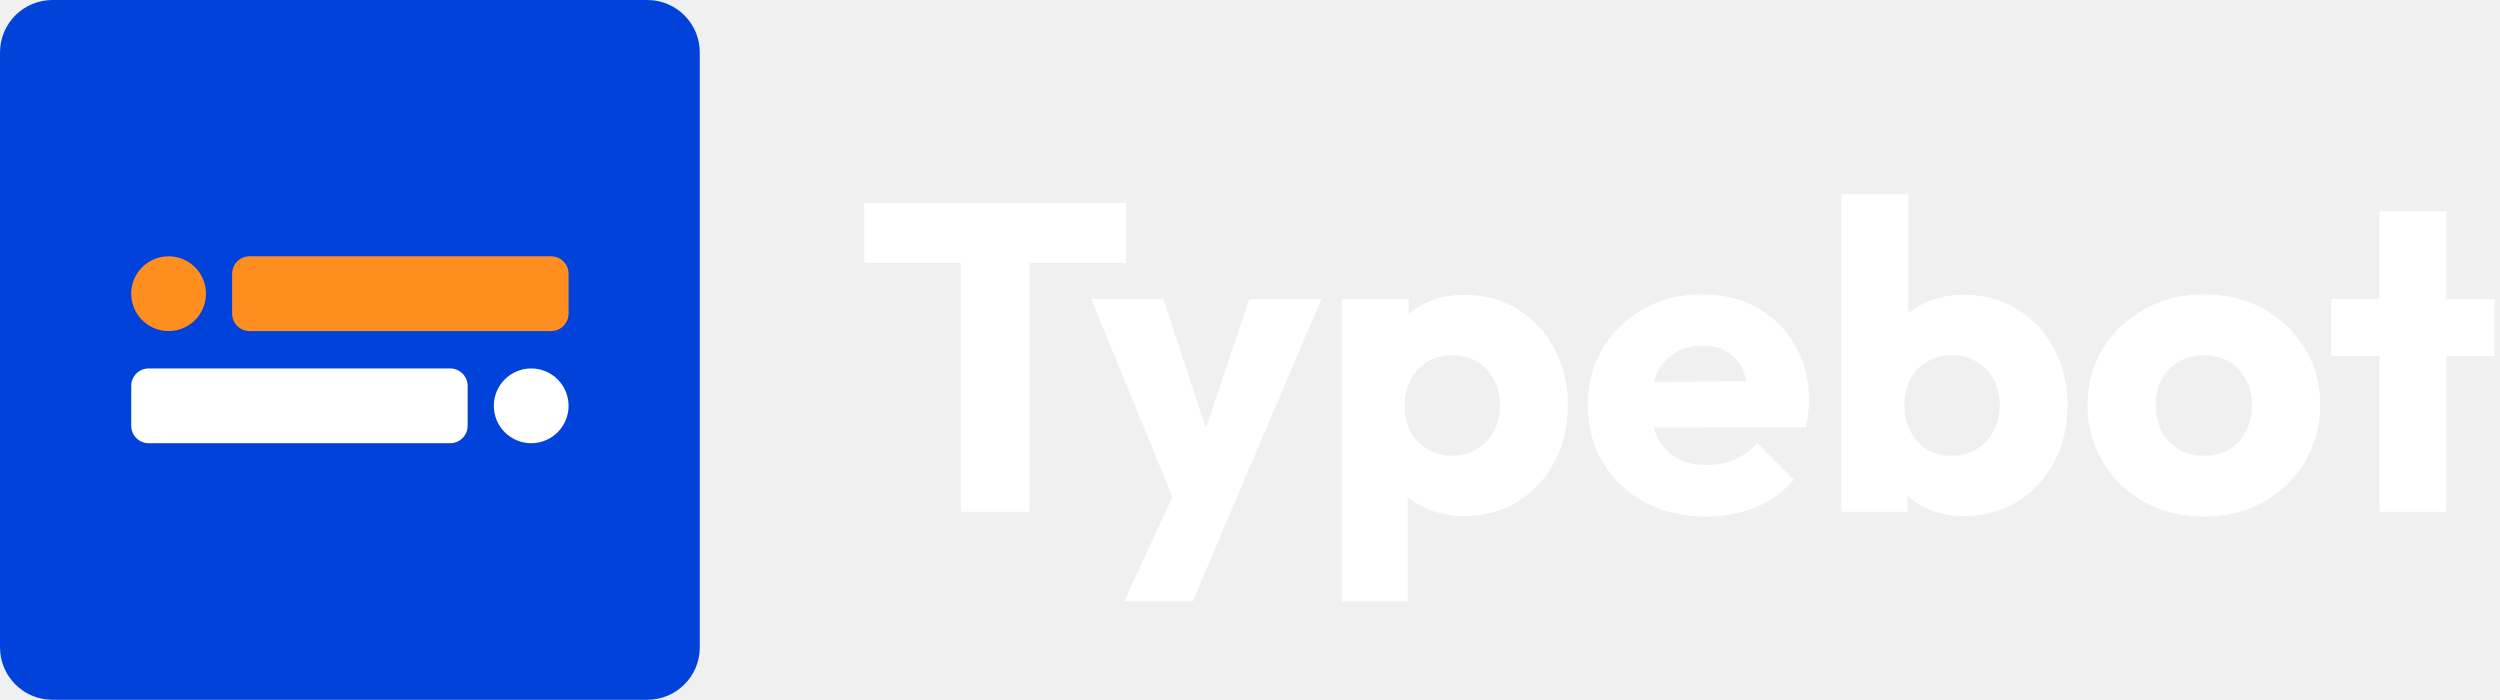
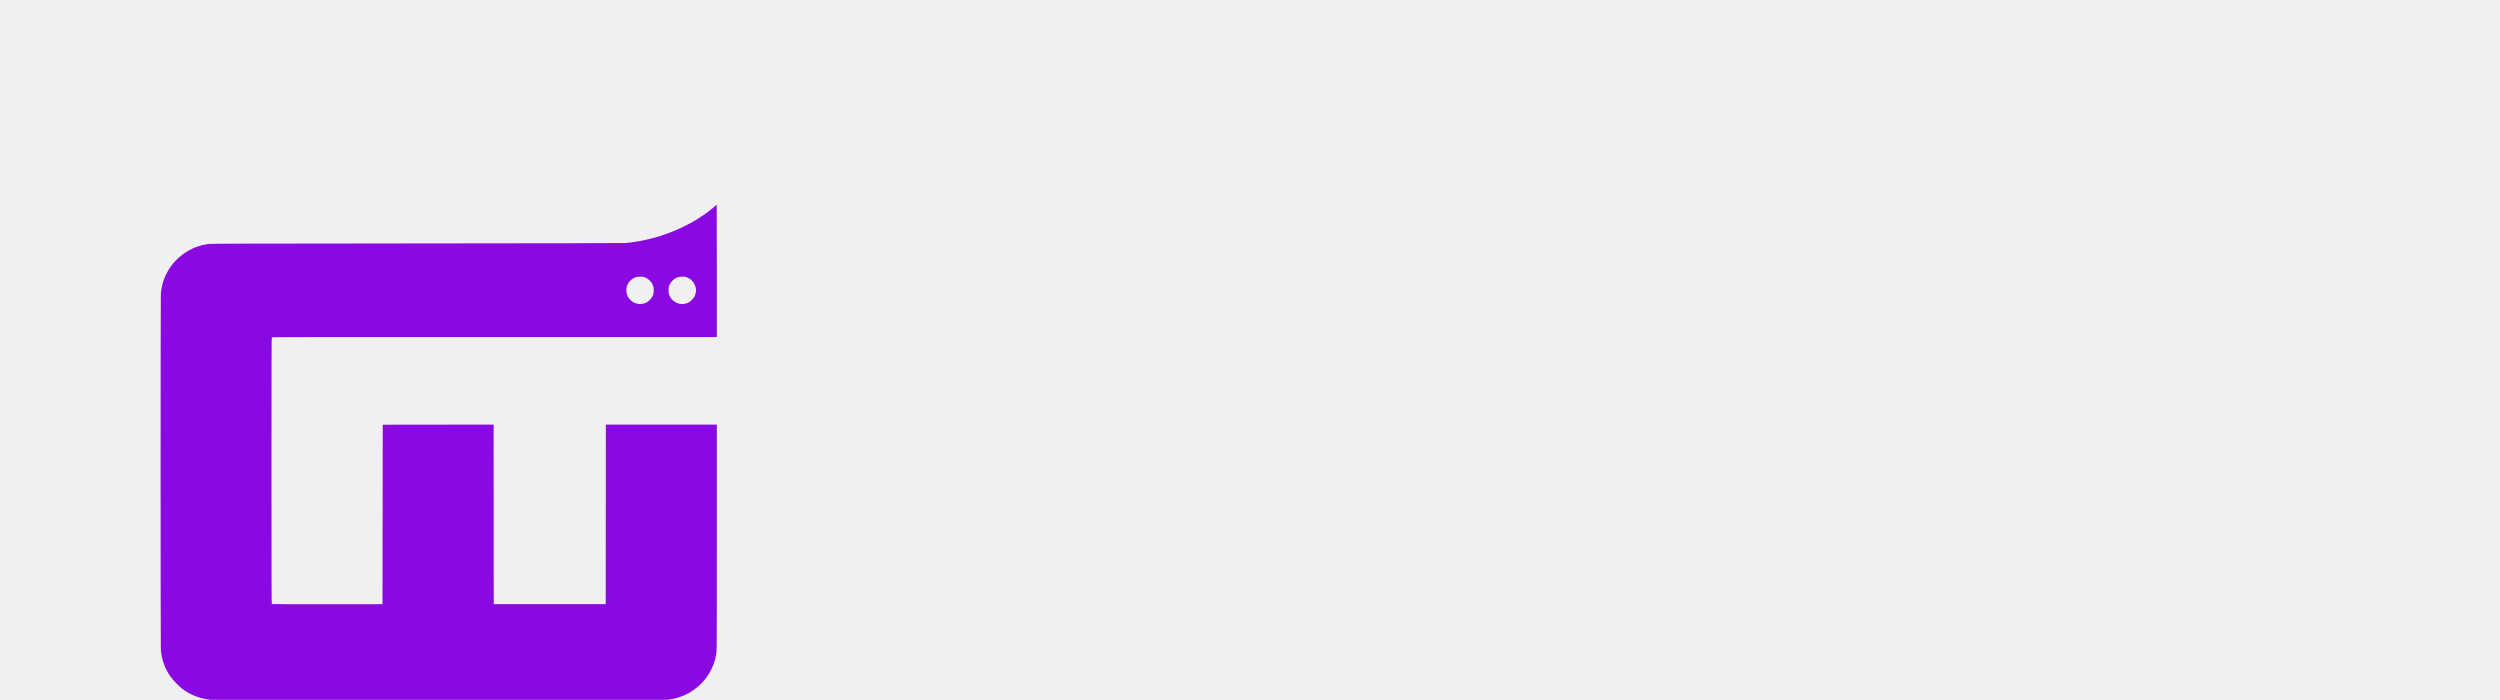
<svg xmlns="http://www.w3.org/2000/svg" width="2858" height="800" viewBox="0 0 2858 800" fill="none">
  <g clip-path="url(#clip0_1402_2)">
-     <rect width="800" height="800" rx="60" fill="#0042DA" />
-     <rect x="650" y="293" width="85.47" height="384.617" rx="20" transform="rotate(90 650 293)" fill="#FF8E20" />
-     <path fill-rule="evenodd" clip-rule="evenodd" d="M192.735 378.47C216.337 378.47 235.47 359.337 235.47 335.735C235.47 312.133 216.337 293 192.735 293C169.133 293 150 312.133 150 335.735C150 359.337 169.133 378.47 192.735 378.47Z" fill="#FF8E20" />
-     <rect x="150" y="506.677" width="85.47" height="384.617" rx="20" transform="rotate(-90 150 506.677)" fill="white" />
-     <path fill-rule="evenodd" clip-rule="evenodd" d="M607.265 421.206C583.663 421.206 564.53 440.34 564.53 463.942C564.53 487.544 583.663 506.677 607.265 506.677C630.867 506.677 650 487.544 650 463.942C650 440.34 630.867 421.206 607.265 421.206Z" fill="white" />
-     <path d="M1098.5 585V237H1177V585H1098.5ZM988 300.5V232H1287.5V300.5H988ZM1347.58 586L1247.58 342H1330.08L1393.58 535.5H1363.08L1428.08 342H1510.58L1406.58 586H1347.58ZM1285.08 687.5L1358.08 530L1406.58 586L1363.58 687.5H1285.08ZM1673.81 590C1657.48 590 1642.48 586.833 1628.81 580.5C1615.14 574.167 1603.98 565.5 1595.31 554.5C1586.64 543.167 1581.64 530.333 1580.31 516V413.5C1581.64 399.167 1586.64 386.167 1595.31 374.5C1603.98 362.833 1615.14 353.667 1628.81 347C1642.48 340.333 1657.48 337 1673.81 337C1696.81 337 1717.14 342.5 1734.81 353.5C1752.81 364.5 1766.81 379.5 1776.81 398.5C1787.14 417.5 1792.31 439.167 1792.31 463.5C1792.31 487.833 1787.14 509.5 1776.81 528.5C1766.81 547.5 1752.81 562.5 1734.81 573.5C1717.14 584.5 1696.81 590 1673.81 590ZM1659.81 521C1670.81 521 1680.31 518.5 1688.31 513.5C1696.64 508.5 1703.14 501.667 1707.81 493C1712.48 484.333 1714.81 474.5 1714.81 463.5C1714.81 452.167 1712.48 442.167 1707.81 433.5C1703.14 424.833 1696.64 418.167 1688.31 413.5C1680.31 408.5 1670.98 406 1660.31 406C1649.64 406 1640.14 408.5 1631.81 413.5C1623.81 418.167 1617.48 424.833 1612.81 433.5C1608.14 442.167 1605.81 452.167 1605.81 463.5C1605.81 474.5 1607.98 484.333 1612.31 493C1616.98 501.667 1623.48 508.5 1631.81 513.5C1640.14 518.5 1649.48 521 1659.81 521ZM1533.81 687.5V342H1610.31V404.5L1597.81 463.5L1609.31 522.5V687.5H1533.81ZM1951.17 590.5C1924.84 590.5 1901.34 585.167 1880.67 574.5C1860.34 563.5 1844.34 548.333 1832.67 529C1821.01 509.667 1815.17 487.833 1815.17 463.5C1815.17 439.167 1820.84 417.5 1832.17 398.5C1843.84 379.167 1859.51 364 1879.17 353C1898.84 342 1921.01 336.5 1945.67 336.5C1969.67 336.5 1990.84 341.667 2009.17 352C2027.51 362.333 2041.84 376.667 2052.17 395C2062.84 413.333 2068.17 434.333 2068.17 458C2068.17 462.333 2067.84 467 2067.17 472C2066.84 476.667 2066.01 482.167 2064.67 488.5L1855.17 489V436.5L2032.17 436L1999.17 458C1998.84 444 1996.67 432.5 1992.67 423.5C1988.67 414.167 1982.67 407.167 1974.67 402.5C1967.01 397.5 1957.51 395 1946.17 395C1934.17 395 1923.67 397.833 1914.67 403.5C1906.01 408.833 1899.17 416.5 1894.17 426.5C1889.51 436.5 1887.17 448.667 1887.17 463C1887.17 477.333 1889.67 489.667 1894.67 500C1900.01 510 1907.34 517.833 1916.67 523.5C1926.34 528.833 1937.67 531.5 1950.67 531.5C1962.67 531.5 1973.51 529.5 1983.17 525.5C1992.84 521.167 2001.34 514.833 2008.67 506.5L2050.67 548.5C2038.67 562.5 2024.17 573 2007.17 580C1990.17 587 1971.51 590.5 1951.17 590.5ZM2245.1 590C2228.76 590 2213.76 586.667 2200.1 580C2186.43 573 2175.26 563.833 2166.6 552.5C2157.93 540.833 2152.93 527.833 2151.6 513.5V411C2152.93 396.667 2157.93 384 2166.6 373C2175.26 361.667 2186.43 352.833 2200.1 346.5C2213.76 340.167 2228.76 337 2245.1 337C2268.1 337 2288.43 342.5 2306.1 353.5C2324.1 364.5 2338.1 379.5 2348.1 398.5C2358.43 417.5 2363.6 439.167 2363.6 463.5C2363.6 487.833 2358.43 509.5 2348.1 528.5C2338.1 547.5 2324.1 562.5 2306.1 573.5C2288.43 584.5 2268.1 590 2245.1 590ZM2231.6 521C2242.26 521 2251.6 518.5 2259.6 513.5C2267.93 508.5 2274.43 501.667 2279.1 493C2283.76 484.333 2286.1 474.5 2286.1 463.5C2286.1 452.167 2283.76 442.167 2279.1 433.5C2274.43 424.833 2267.93 418.167 2259.6 413.5C2251.6 408.5 2242.26 406 2231.6 406C2220.93 406 2211.43 408.5 2203.1 413.5C2194.76 418.167 2188.26 424.833 2183.6 433.5C2179.26 442.167 2177.1 452.167 2177.1 463.5C2177.1 474.833 2179.43 484.833 2184.1 493.5C2188.76 502.167 2195.1 509 2203.1 514C2211.43 518.667 2220.93 521 2231.6 521ZM2105.1 585V222H2181.6V401.5L2169.1 460.5L2180.6 519.5V585H2105.1ZM2519.46 590.5C2494.46 590.5 2471.79 585 2451.46 574C2431.46 562.667 2415.63 547.333 2403.96 528C2392.29 508.667 2386.46 487 2386.46 463C2386.46 439 2392.29 417.5 2403.96 398.5C2415.63 379.5 2431.46 364.5 2451.46 353.5C2471.46 342.167 2494.13 336.5 2519.46 336.5C2544.79 336.5 2567.46 342 2587.46 353C2607.46 364 2623.29 379.167 2634.96 398.5C2646.63 417.5 2652.46 439 2652.46 463C2652.46 487 2646.63 508.667 2634.96 528C2623.29 547.333 2607.46 562.667 2587.46 574C2567.46 585 2544.79 590.5 2519.46 590.5ZM2519.46 521C2530.46 521 2540.13 518.667 2548.46 514C2556.79 509 2563.13 502.167 2567.46 493.5C2572.13 484.5 2574.46 474.333 2574.46 463C2574.46 451.667 2572.13 441.833 2567.46 433.5C2562.79 424.833 2556.29 418.167 2547.96 413.5C2539.96 408.5 2530.46 406 2519.46 406C2508.79 406 2499.29 408.5 2490.96 413.5C2482.63 418.167 2476.13 424.833 2471.46 433.5C2466.79 442.167 2464.46 452.167 2464.46 463.5C2464.46 474.5 2466.79 484.5 2471.46 493.5C2476.13 502.167 2482.63 509 2490.96 514C2499.29 518.667 2508.79 521 2519.46 521ZM2720.16 585V241.5H2796.66V585H2720.16ZM2665.16 407V342H2851.66V407H2665.16Z" fill="white" />
+     <path d="M 240 800 c -10.949 -1.465 -20.211 -4.811 -28.339 -10.257 c -4.341 -2.931 -5.502 -3.898 -10.119 -8.516 c -4.838 -4.838 -8.488 -9.87 -11.529 -15.898 c -1.963 -3.926 -3.898 -9.483 -4.838 -13.824 c -0.802 -3.815 -1.023 -5.336 -1.299 -9.29 c -0.359 -5.474 -0.359 -400.343 0 -405.817 c 0.277 -4.175 0.498 -5.723 1.438 -9.843 c 1.825 -8.322 6.359 -17.612 11.972 -24.607 c 8.046 -10.036 19.824 -17.833 31.933 -21.151 c 0.691 -0.194 1.631 -0.47 2.074 -0.608 c 0.802 -0.249 1.299 -0.359 6.221 -1.272 c 2.129 -0.387 25.436 -0.442 238.602 -0.636 c 143.88 -0.111 237.386 -0.277 239.155 -0.442 c 1.604 -0.138 3.954 -0.415 5.253 -0.608 c 1.299 -0.194 3.152 -0.442 4.147 -0.581 c 0.995 -0.138 2.599 -0.387 3.594 -0.553 c 0.995 -0.194 2.184 -0.387 2.627 -0.442 c 1.935 -0.277 7.216 -1.382 8.599 -1.797 c 0.47 -0.138 1.051 -0.249 1.299 -0.249 c 0.249 0 0.995 -0.166 1.631 -0.359 c 0.663 -0.221 1.88 -0.525 2.709 -0.719 c 1.631 -0.359 2.737 -0.691 6.276 -1.797 c 1.244 -0.387 2.516 -0.719 2.792 -0.719 c 0.277 0 0.608 -0.111 0.774 -0.221 c 0.138 -0.111 0.995 -0.442 1.908 -0.719 c 0.912 -0.277 1.852 -0.581 2.074 -0.719 c 0.249 -0.111 0.829 -0.304 1.327 -0.387 c 0.47 -0.111 0.94 -0.332 1.023 -0.47 c 0.111 -0.138 0.415 -0.249 0.719 -0.249 c 0.277 0 0.747 -0.111 1.023 -0.249 c 0.415 -0.221 1.134 -0.498 3.511 -1.41 c 2.461 -0.94 4.949 -1.935 7.189 -2.903 c 3.567 -1.548 12.884 -6.11 15.621 -7.631 c 0.829 -0.47 2.184 -1.244 2.986 -1.687 c 1.991 -1.106 8.82 -5.364 9.926 -6.193 c 0.47 -0.359 0.995 -0.663 1.134 -0.663 c 0.111 0 0.525 -0.304 0.885 -0.691 c 0.359 -0.387 0.774 -0.691 0.94 -0.691 c 0.166 0 0.636 -0.304 1.051 -0.691 c 0.415 -0.387 0.857 -0.691 0.968 -0.691 c 0.138 0 0.525 -0.277 0.912 -0.608 c 0.387 -0.359 1.438 -1.189 2.35 -1.852 c 0.912 -0.691 1.714 -1.299 1.797 -1.41 c 0.083 -0.083 0.415 -0.359 0.774 -0.608 c 0.332 -0.221 1.078 -0.829 1.659 -1.355 c 1.963 -1.769 4.424 -3.843 4.59 -3.843 c 0.083 0 0.166 34.035 0.166 75.617 l 0 75.617 l -254.196 0 c -236.114 0 -254.223 0.028 -254.555 0.47 c -0.332 0.387 -0.387 24.026 -0.387 152.479 c 0 134.839 0.055 152.064 0.415 152.285 c 0.249 0.166 24.026 0.249 63.452 0.194 l 63.037 -0.055 l 0.138 -102.574 l 0.138 -102.574 l 63.369 -0.083 l 63.397 -0.055 l 0.055 102.629 l 0.083 102.657 l 64.005 0 l 64.005 0 l 0.083 -102.629 l 0.055 -102.657 l 63.452 0 l 63.452 0 l 0 128.508 c 0 135.365 0.028 130.333 -1.106 136.083 c -4.092 20.128 -17.75 36.91 -36.772 45.149 c -5.585 2.405 -12.055 4.092 -18.69 4.866 c -3.124 0.387 -520.197 0.359 -522.934 0 z m 495.231 -452.874 c 0.249 -0.138 0.774 -0.249 1.161 -0.249 c 0.387 0 0.747 -0.111 0.857 -0.249 c 0.083 -0.138 0.525 -0.332 0.968 -0.442 c 0.47 -0.111 0.829 -0.304 0.829 -0.442 c 0 -0.138 0.138 -0.249 0.304 -0.249 c 1.023 0 4.921 -3.705 5.917 -5.64 c 0.221 -0.387 0.553 -1.051 0.774 -1.465 c 0.885 -1.659 1.299 -3.76 1.299 -6.58 c 0 -4.645 -1.327 -7.88 -4.562 -11.059 c -2.018 -2.018 -5.391 -4.009 -6.829 -4.009 c -0.359 0 -0.802 -0.138 -0.968 -0.304 c -0.332 -0.332 -5.751 -0.194 -7.41 0.221 c -1.41 0.359 -3.594 1.382 -4.838 2.267 c -0.94 0.663 -3.152 2.875 -3.732 3.677 c -2.405 3.428 -3.428 7.575 -2.792 11.419 c 0.415 2.488 0.47 2.627 1.631 5.115 c 1.134 2.405 4.064 5.336 6.691 6.663 c 1.742 0.885 3.76 1.493 5.668 1.714 c 1.161 0.138 4.534 -0.138 5.032 -0.387 z m 48.467 -0.028 c 2.958 -0.774 4.866 -1.88 7.216 -4.23 c 1.742 -1.742 3.428 -4.147 3.428 -4.921 c 0 -0.249 0.138 -0.525 0.277 -0.608 c 0.166 -0.083 0.277 -0.442 0.277 -0.774 c 0 -0.332 0.194 -1.106 0.415 -1.714 c 0.47 -1.299 0.525 -3.981 0.111 -5.53 c -0.166 -0.608 -0.359 -1.41 -0.415 -1.797 c -0.083 -0.387 -0.608 -1.631 -1.161 -2.737 c -1.465 -2.958 -3.981 -5.502 -6.884 -6.94 c -1.244 -0.608 -2.544 -1.106 -2.903 -1.106 c -0.359 0 -0.802 -0.138 -0.968 -0.304 c -0.166 -0.166 -1.382 -0.249 -3.29 -0.166 c -4.202 0.166 -5.447 0.498 -8.405 2.35 c -3.263 2.074 -5.64 5.364 -6.912 9.594 c -0.359 1.272 -0.249 6.359 0.194 7.88 c 1.355 4.811 5.336 8.958 10.175 10.645 c 2.599 0.912 6.248 1.051 8.847 0.359 z" fill="#8A08E2" />
  </g>
  <defs>
    <clipPath id="clip0_1402_2">
      <rect width="2858" height="800" fill="white" />
    </clipPath>
  </defs>
</svg>
